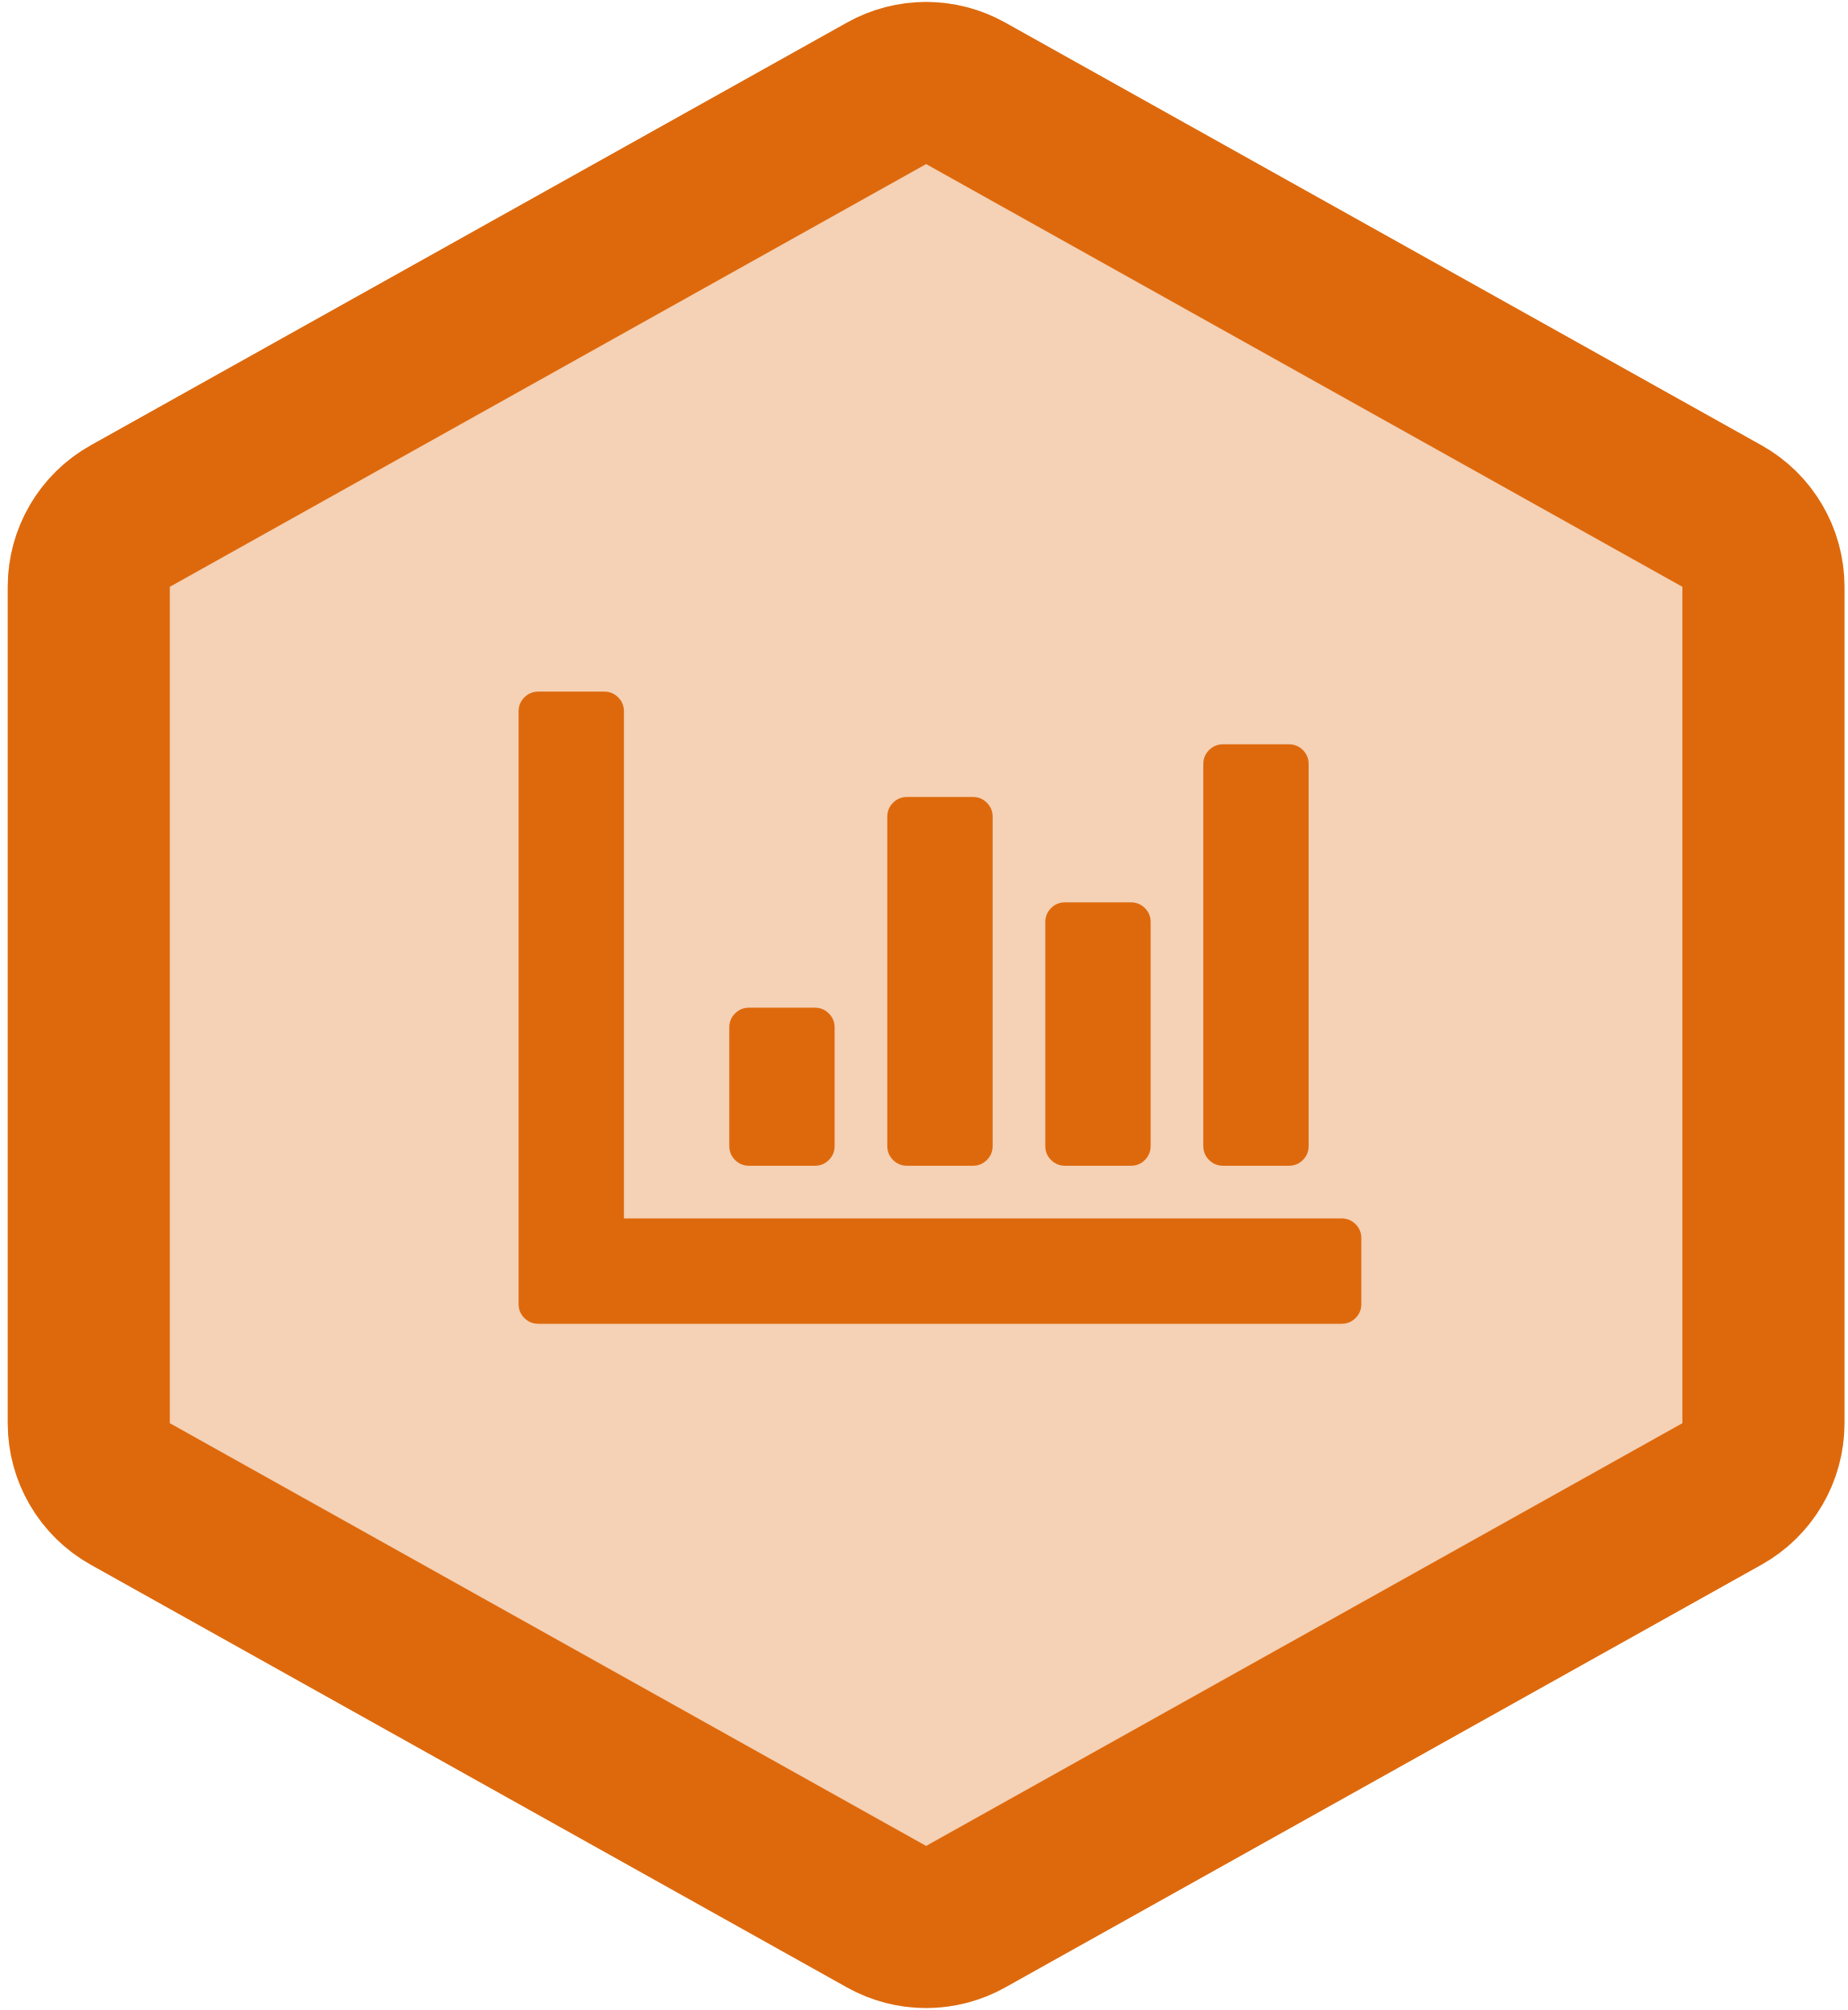
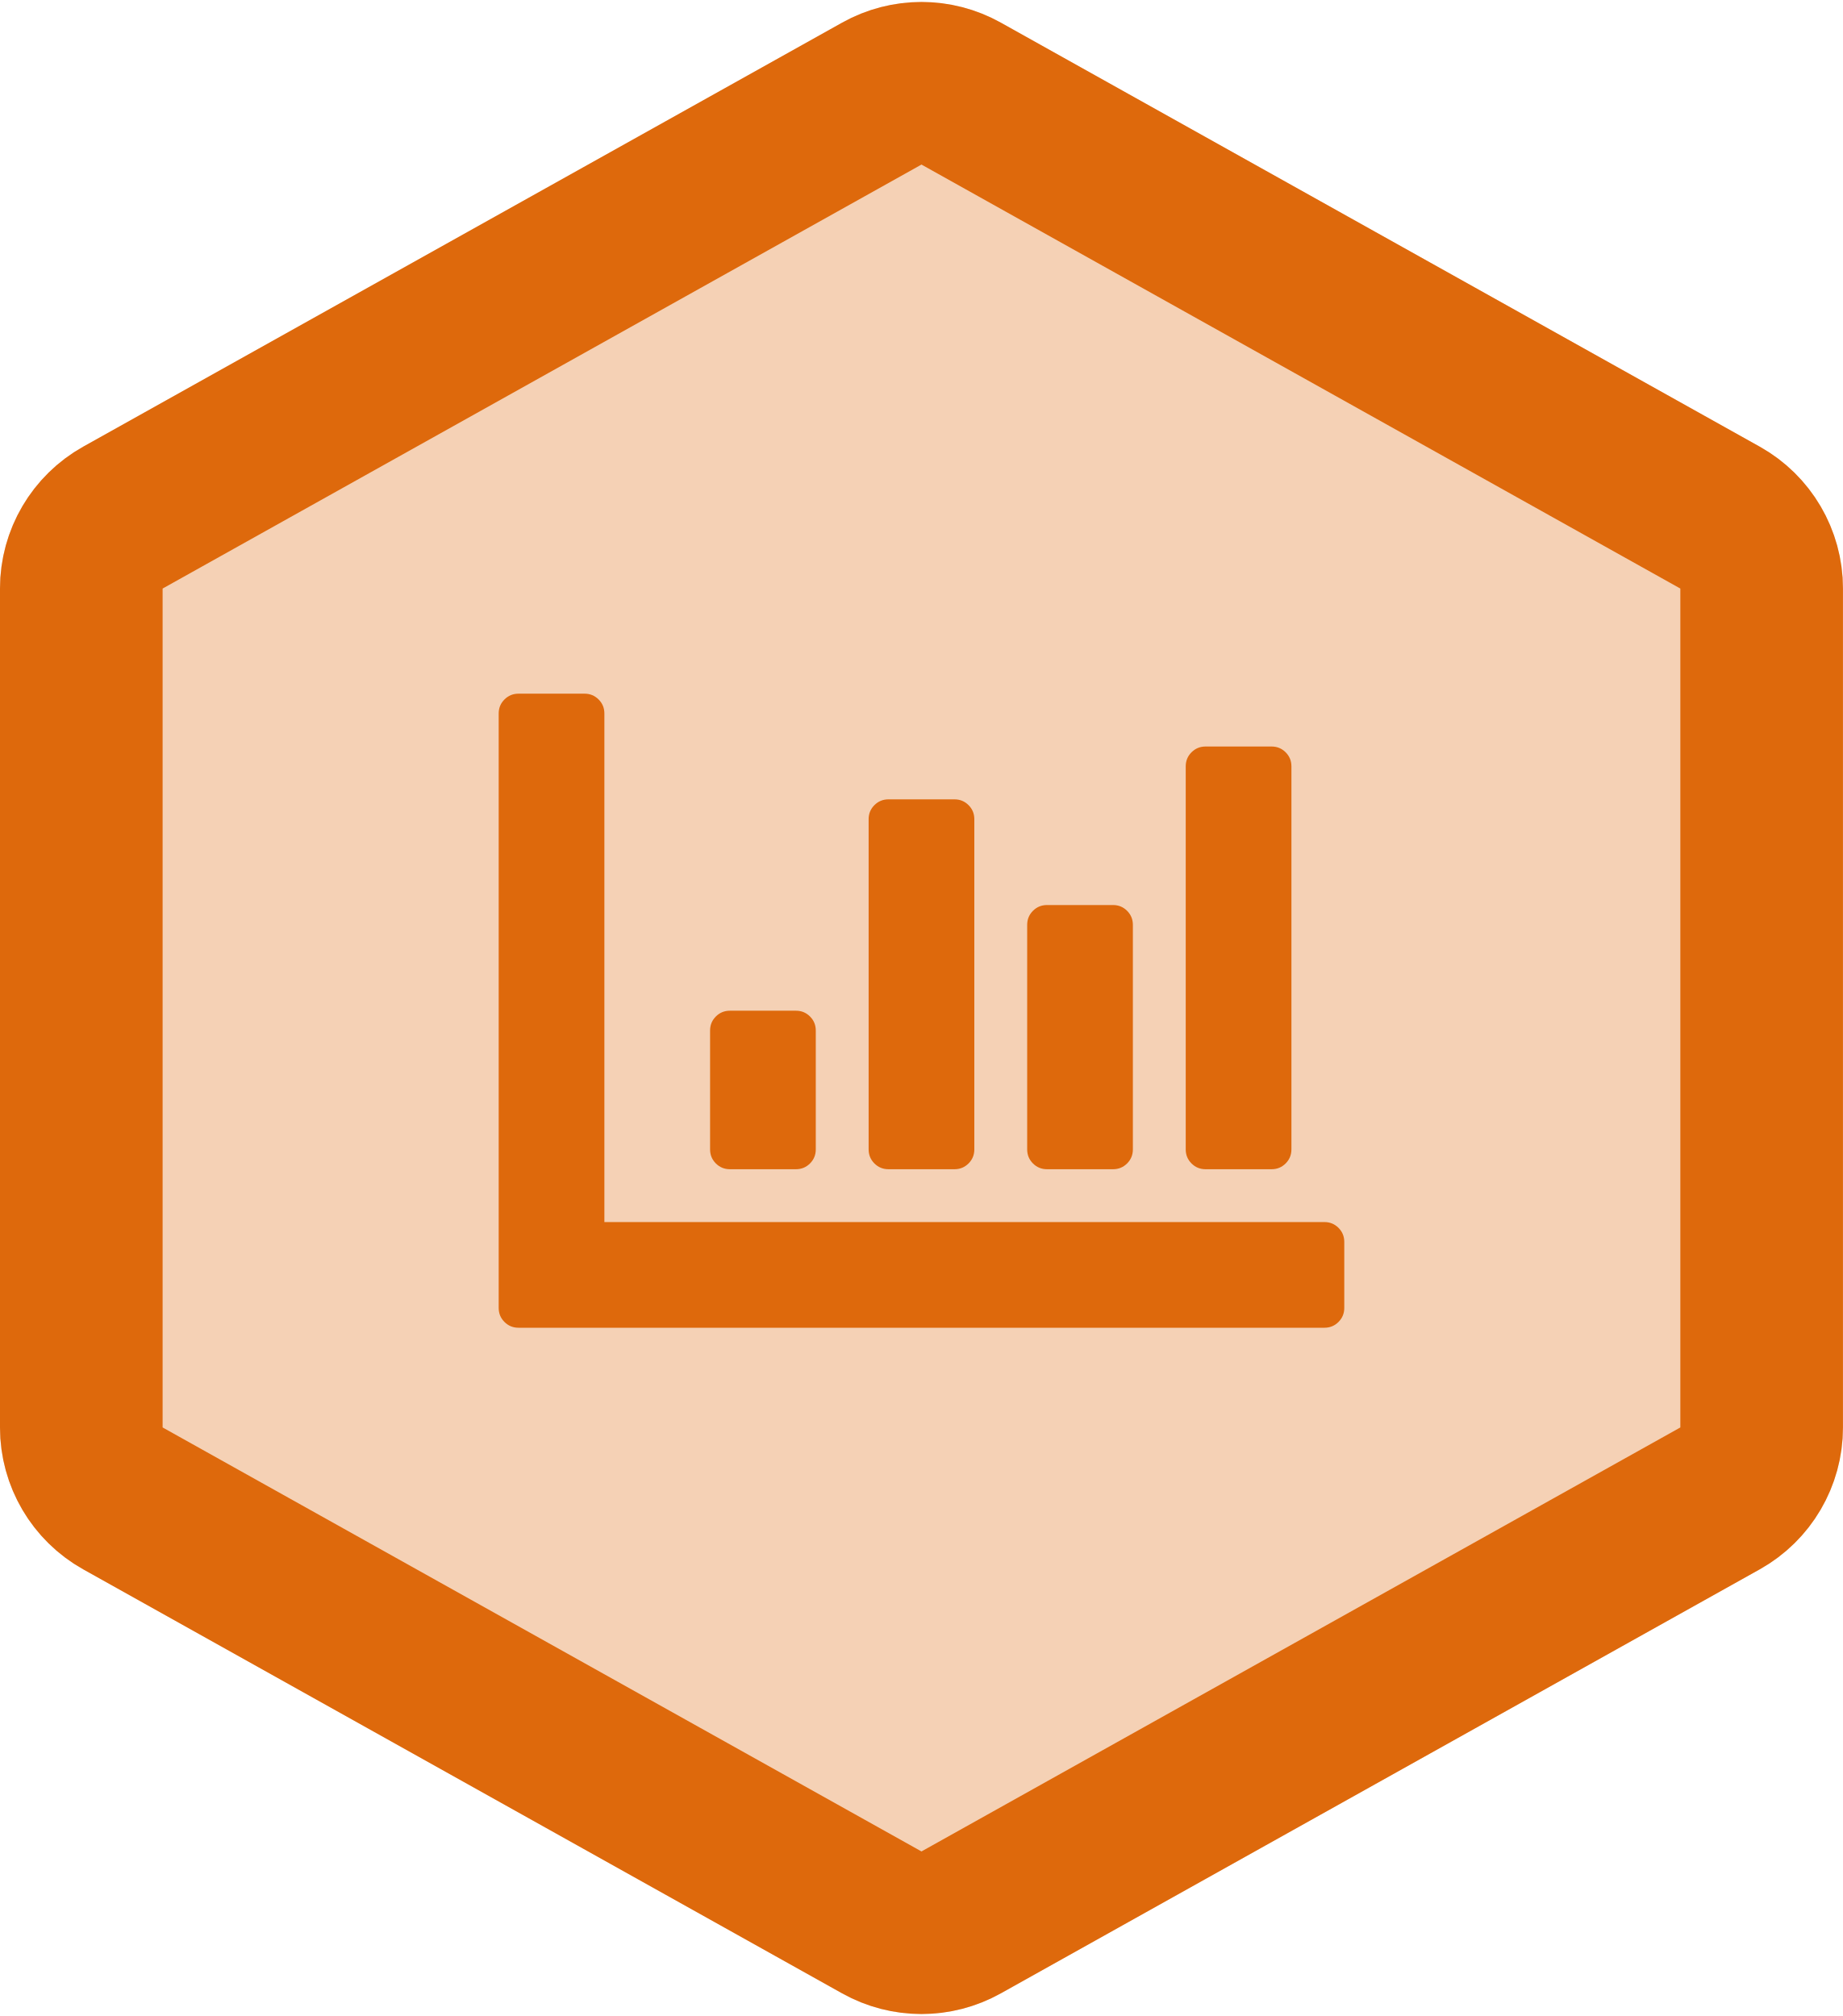
- <svg xmlns="http://www.w3.org/2000/svg" xmlns:xlink="http://www.w3.org/1999/xlink" width="171px" height="186px" viewBox="0 0 171 186" version="1.1">
+ <svg xmlns="http://www.w3.org/2000/svg" xmlns:xlink="http://www.w3.org/1999/xlink" width="170px" height="186px" viewBox="0 0 170 186" version="1.1">
  <defs>
-     <path d="M93.035,4.089 L163.035,43.207 C167.779,45.858 170.718,50.867 170.718,56.301 L170.718,133.699 C170.718,139.133 167.779,144.142 163.035,146.793 L93.035,185.911 C88.488,188.452 82.948,188.452 78.401,185.911 L8.401,146.793 C3.657,144.142 0.718,139.133 0.718,133.699 L0.718,56.301 C0.718,50.867 3.657,45.858 8.401,43.207 L78.401,4.089 C82.948,1.548 88.488,1.548 93.035,4.089 Z" id="path-1" />
+     <path d="M92.317,4.089 L162.317,43.207 C167.061,45.858 170,50.867 170,56.301 L170,133.699 C170,139.133 167.061,144.142 162.317,146.793 L92.317,185.911 C87.77,188.452 82.23,188.452 77.683,185.911 L7.683,146.793 C2.939,144.142 6.75015599e-14,139.133 6.75015599e-14,133.699 L6.03961325e-14,56.301 C5.5067062e-14,50.867 2.939,45.858 7.683,43.207 L77.683,4.089 C82.23,1.548 87.77,1.548 92.317,4.089 Z" id="path-1" />
  </defs>
-   <g id="Hexagons" stroke="none" stroke-width="1" fill="none" fill-rule="evenodd" transform="translate(-883, -667)">
+   <g id="Hexagons" stroke="none" stroke-width="1" fill="none" fill-rule="evenodd" transform="translate(-884, -667)">
    <g id="pinax-webanalytics" transform="translate(883, 665)">
-       <g>
+       <g transform="translate(1, 0)">
        <g id="Badge">
          <use fill-opacity="0.303" fill="#DE690C" fill-rule="evenodd" xlink:href="#path-1" />
-           <path stroke="#DE690C" stroke-width="15" d="M89.377,10.636 C87.103,9.366 84.333,9.366 82.059,10.636 L12.059,49.754 C9.687,51.079 8.218,53.584 8.218,56.301 L8.218,133.699 C8.218,136.416 9.687,138.921 12.059,140.246 L82.059,179.364 C84.333,180.634 87.103,180.634 89.377,179.364 L159.377,140.246 C161.748,138.921 163.218,136.416 163.218,133.699 L163.218,56.301 C163.218,53.584 161.748,51.079 159.377,49.754 L89.377,10.636 Z" />
+           <path stroke="#DE690C" stroke-width="15" d="M88.659,10.636 C86.385,9.366 83.615,9.366 81.341,10.636 L11.341,49.754 C8.97,51.079 7.5,53.584 7.5,56.301 L7.5,133.699 C7.5,136.416 8.97,138.921 11.341,140.246 L81.341,179.364 C83.615,180.634 86.385,180.634 88.659,179.364 L158.659,140.246 C161.03,138.921 162.5,136.416 162.5,133.699 L162.5,56.301 C162.5,53.584 161.03,51.079 158.659,49.754 L88.659,10.636 Z" />
        </g>
-         <path d="M124.172,114.75 C124.68,114.75 125.111,114.928 125.467,115.283 C125.822,115.639 126,116.07 126,116.578 L126,122.672 C126,123.18 125.822,123.611 125.467,123.967 C125.111,124.322 124.68,124.5 124.172,124.5 L49.828,124.5 C49.32,124.5 48.889,124.322 48.533,123.967 C48.178,123.611 48,123.18 48,122.672 L48,67.828 C48,67.32 48.178,66.889 48.533,66.533 C48.889,66.178 49.32,66 49.828,66 L55.922,66 C56.43,66 56.861,66.178 57.217,66.533 C57.572,66.889 57.75,67.32 57.75,67.828 L57.75,114.75 L124.172,114.75 Z M77.25,108.047 C77.25,108.555 77.072,108.986 76.717,109.342 C76.361,109.697 75.93,109.875 75.422,109.875 L69.328,109.875 C68.82,109.875 68.389,109.697 68.033,109.342 C67.678,108.986 67.5,108.555 67.5,108.047 L67.5,97.078 C67.5,96.57 67.678,96.139 68.033,95.783 C68.389,95.428 68.82,95.25 69.328,95.25 L75.422,95.25 C75.93,95.25 76.361,95.428 76.717,95.783 C77.072,96.139 77.25,96.57 77.25,97.078 L77.25,108.047 Z M106.5,108.047 C106.5,108.555 106.322,108.986 105.967,109.342 C105.611,109.697 105.18,109.875 104.672,109.875 L98.578,109.875 C98.07,109.875 97.639,109.697 97.283,109.342 C96.928,108.986 96.75,108.555 96.75,108.047 L96.75,87.328 C96.75,86.82 96.928,86.389 97.283,86.033 C97.639,85.678 98.07,85.5 98.578,85.5 L104.672,85.5 C105.18,85.5 105.611,85.678 105.967,86.033 C106.322,86.389 106.5,86.82 106.5,87.328 L106.5,108.047 Z M91.875,108.047 C91.875,108.555 91.697,108.986 91.342,109.342 C90.986,109.697 90.555,109.875 90.047,109.875 L83.953,109.875 C83.445,109.875 83.014,109.697 82.658,109.342 C82.303,108.986 82.125,108.555 82.125,108.047 L82.125,77.578 C82.125,77.07 82.303,76.639 82.658,76.283 C83.014,75.928 83.445,75.75 83.953,75.75 L90.047,75.75 C90.555,75.75 90.986,75.928 91.342,76.283 C91.697,76.639 91.875,77.07 91.875,77.578 L91.875,108.047 Z M121.125,108.047 C121.125,108.555 120.947,108.986 120.592,109.342 C120.236,109.697 119.805,109.875 119.297,109.875 L113.203,109.875 C112.695,109.875 112.264,109.697 111.908,109.342 C111.553,108.986 111.375,108.555 111.375,108.047 L111.375,72.703 C111.375,72.195 111.553,71.764 111.908,71.408 C112.264,71.053 112.695,70.875 113.203,70.875 L119.297,70.875 C119.805,70.875 120.236,71.053 120.592,71.408 C120.947,71.764 121.125,72.195 121.125,72.703 L121.125,108.047 Z" id="Icon" fill="#DE690C" />
+         <path d="M122.172,114.75 C122.68,114.75 123.111,114.928 123.467,115.283 C123.822,115.639 124,116.07 124,116.578 L124,122.672 C124,123.18 123.822,123.611 123.467,123.967 C123.111,124.322 122.68,124.5 122.172,124.5 L47.828,124.5 C47.32,124.5 46.889,124.322 46.533,123.967 C46.178,123.611 46,123.18 46,122.672 L46,67.828 C46,67.32 46.178,66.889 46.533,66.533 C46.889,66.178 47.32,66 47.828,66 L53.922,66 C54.43,66 54.861,66.178 55.217,66.533 C55.572,66.889 55.75,67.32 55.75,67.828 L55.75,114.75 L122.172,114.75 Z M75.25,108.047 C75.25,108.555 75.072,108.986 74.717,109.342 C74.361,109.697 73.93,109.875 73.422,109.875 L67.328,109.875 C66.82,109.875 66.389,109.697 66.033,109.342 C65.678,108.986 65.5,108.555 65.5,108.047 L65.5,97.078 C65.5,96.57 65.678,96.139 66.033,95.783 C66.389,95.428 66.82,95.25 67.328,95.25 L73.422,95.25 C73.93,95.25 74.361,95.428 74.717,95.783 C75.072,96.139 75.25,96.57 75.25,97.078 L75.25,108.047 Z M104.5,108.047 C104.5,108.555 104.322,108.986 103.967,109.342 C103.611,109.697 103.18,109.875 102.672,109.875 L96.578,109.875 C96.07,109.875 95.639,109.697 95.283,109.342 C94.928,108.986 94.75,108.555 94.75,108.047 L94.75,87.328 C94.75,86.82 94.928,86.389 95.283,86.033 C95.639,85.678 96.07,85.5 96.578,85.5 L102.672,85.5 C103.18,85.5 103.611,85.678 103.967,86.033 C104.322,86.389 104.5,86.82 104.5,87.328 L104.5,108.047 Z M89.875,108.047 C89.875,108.555 89.697,108.986 89.342,109.342 C88.986,109.697 88.555,109.875 88.047,109.875 L81.953,109.875 C81.445,109.875 81.014,109.697 80.658,109.342 C80.303,108.986 80.125,108.555 80.125,108.047 L80.125,77.578 C80.125,77.07 80.303,76.639 80.658,76.283 C81.014,75.928 81.445,75.75 81.953,75.75 L88.047,75.75 C88.555,75.75 88.986,75.928 89.342,76.283 C89.697,76.639 89.875,77.07 89.875,77.578 L89.875,108.047 Z M119.125,108.047 C119.125,108.555 118.947,108.986 118.592,109.342 C118.236,109.697 117.805,109.875 117.297,109.875 L111.203,109.875 C110.695,109.875 110.264,109.697 109.908,109.342 C109.553,108.986 109.375,108.555 109.375,108.047 L109.375,72.703 C109.375,72.195 109.553,71.764 109.908,71.408 C110.264,71.053 110.695,70.875 111.203,70.875 L117.297,70.875 C117.805,70.875 118.236,71.053 118.592,71.408 C118.947,71.764 119.125,72.195 119.125,72.703 L119.125,108.047 Z" id="Icon" fill="#DE690C" />
      </g>
    </g>
  </g>
</svg>
